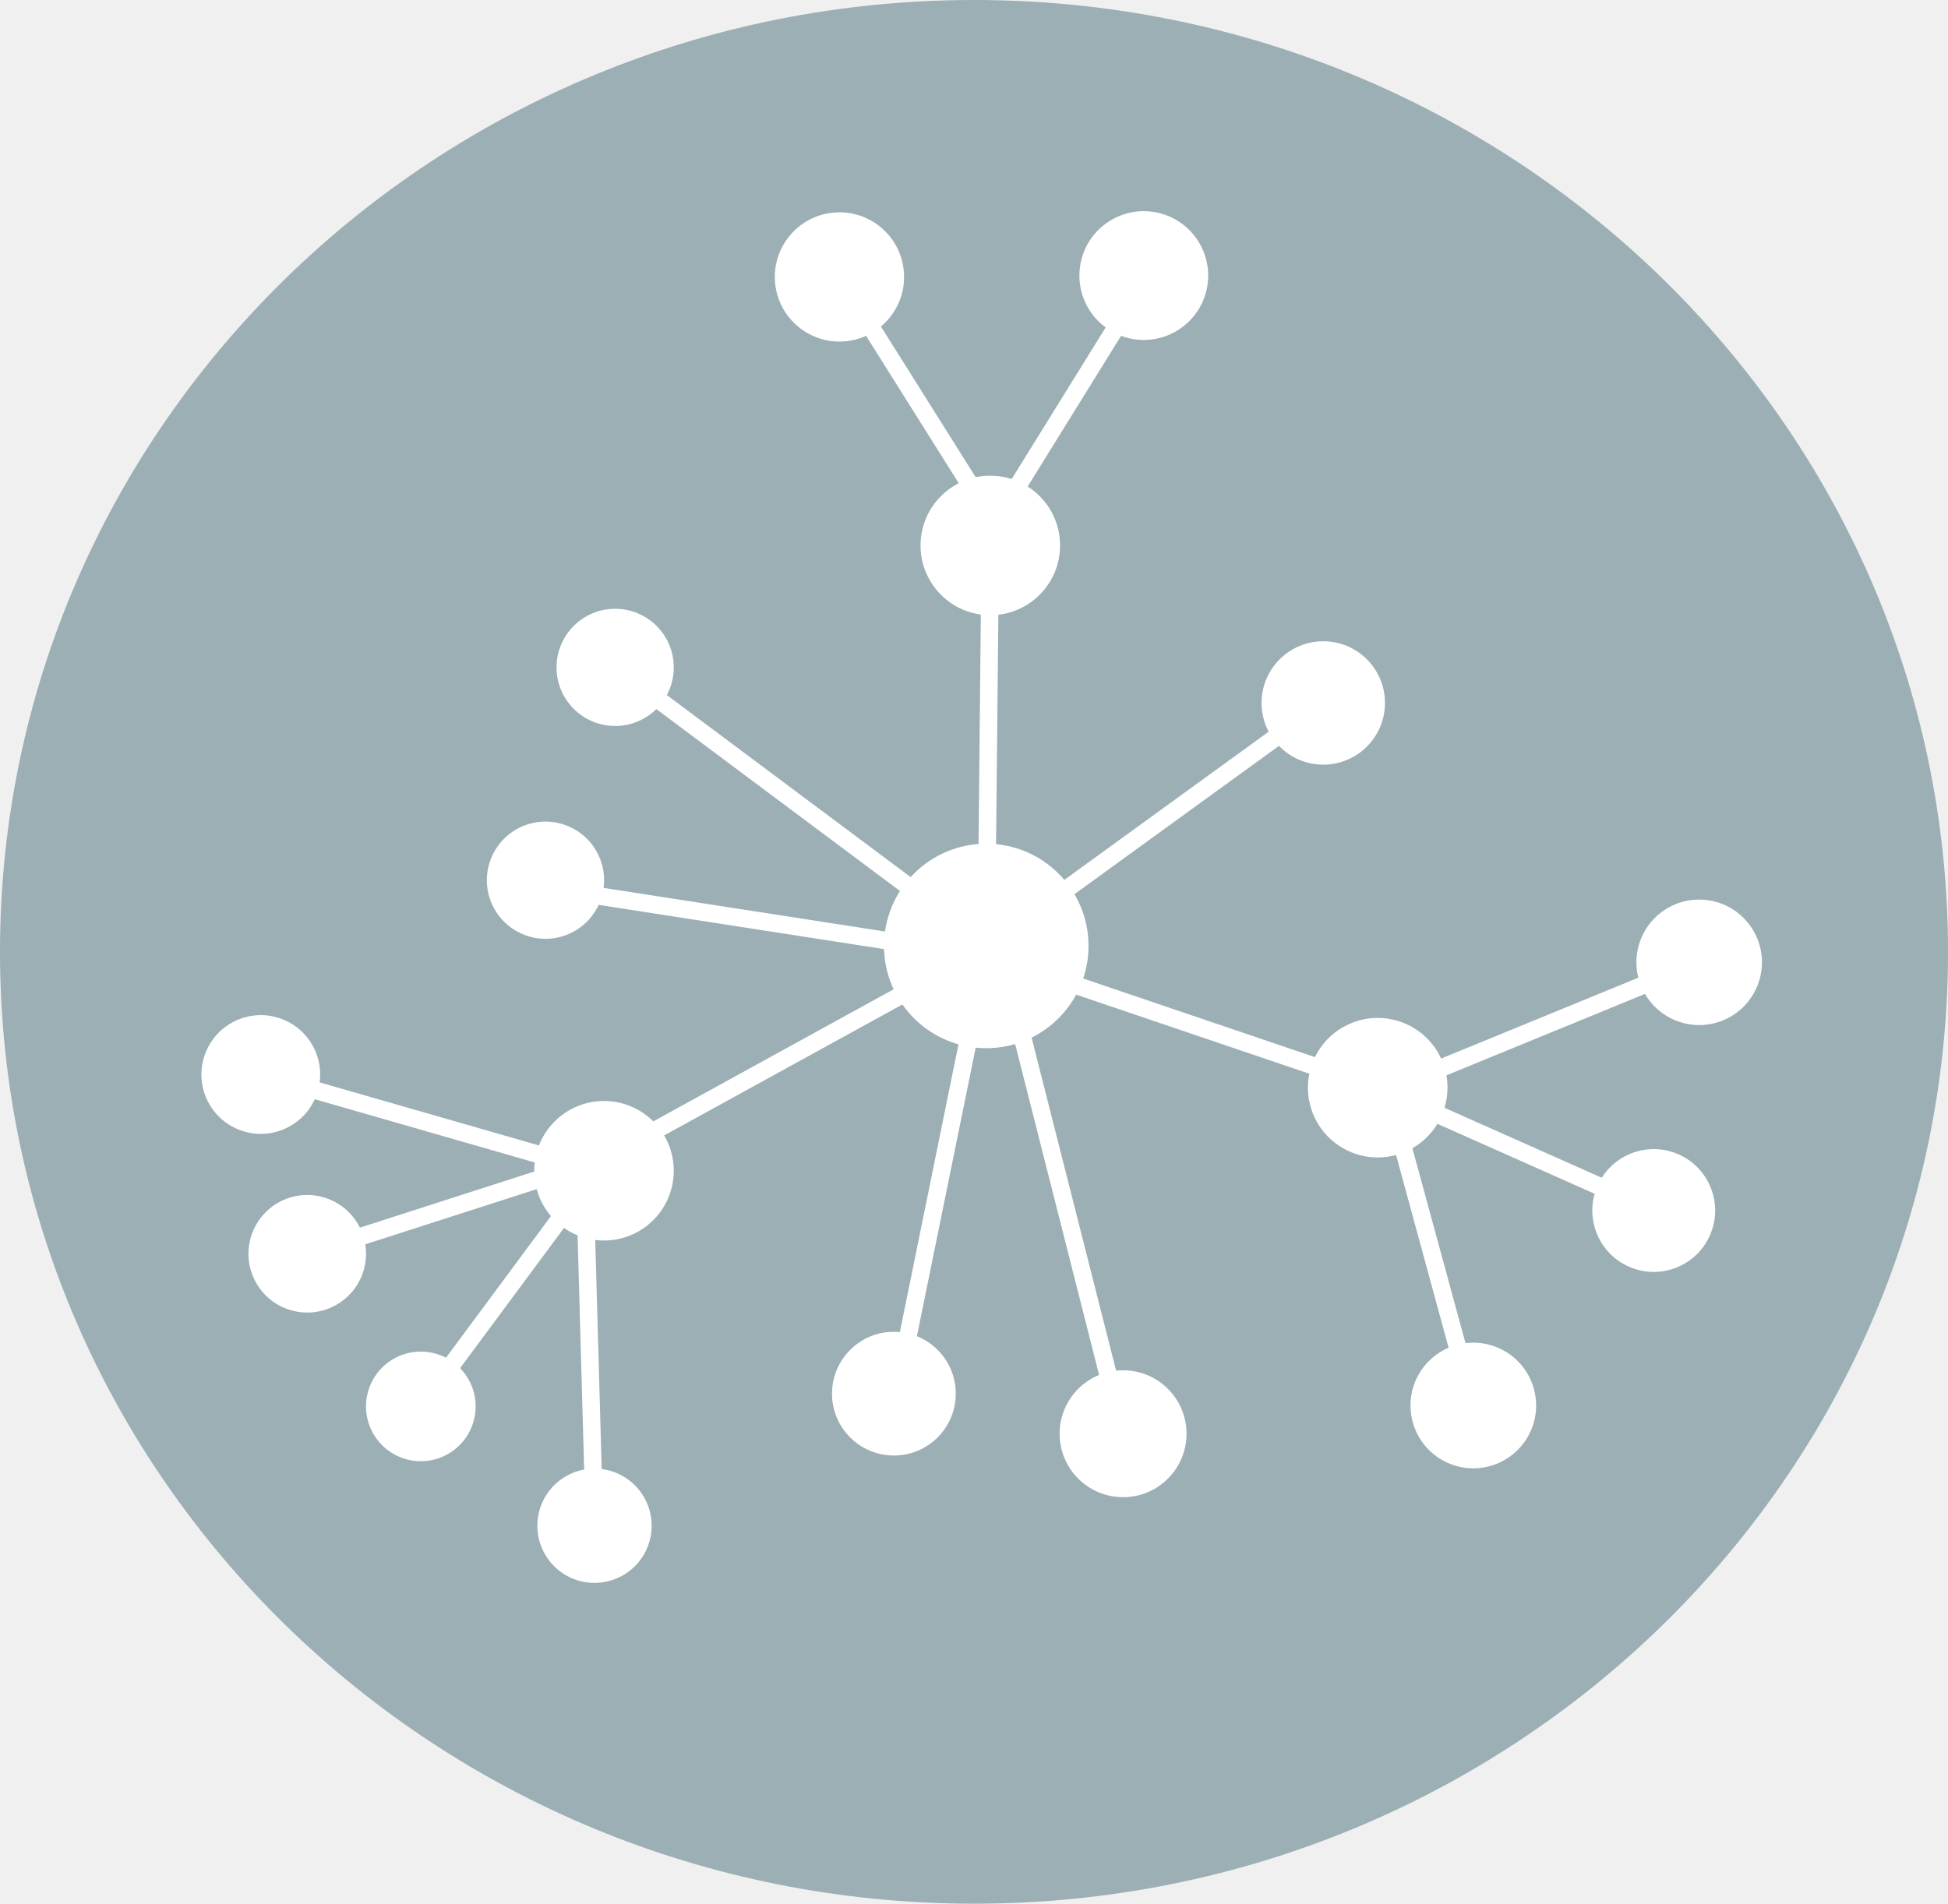
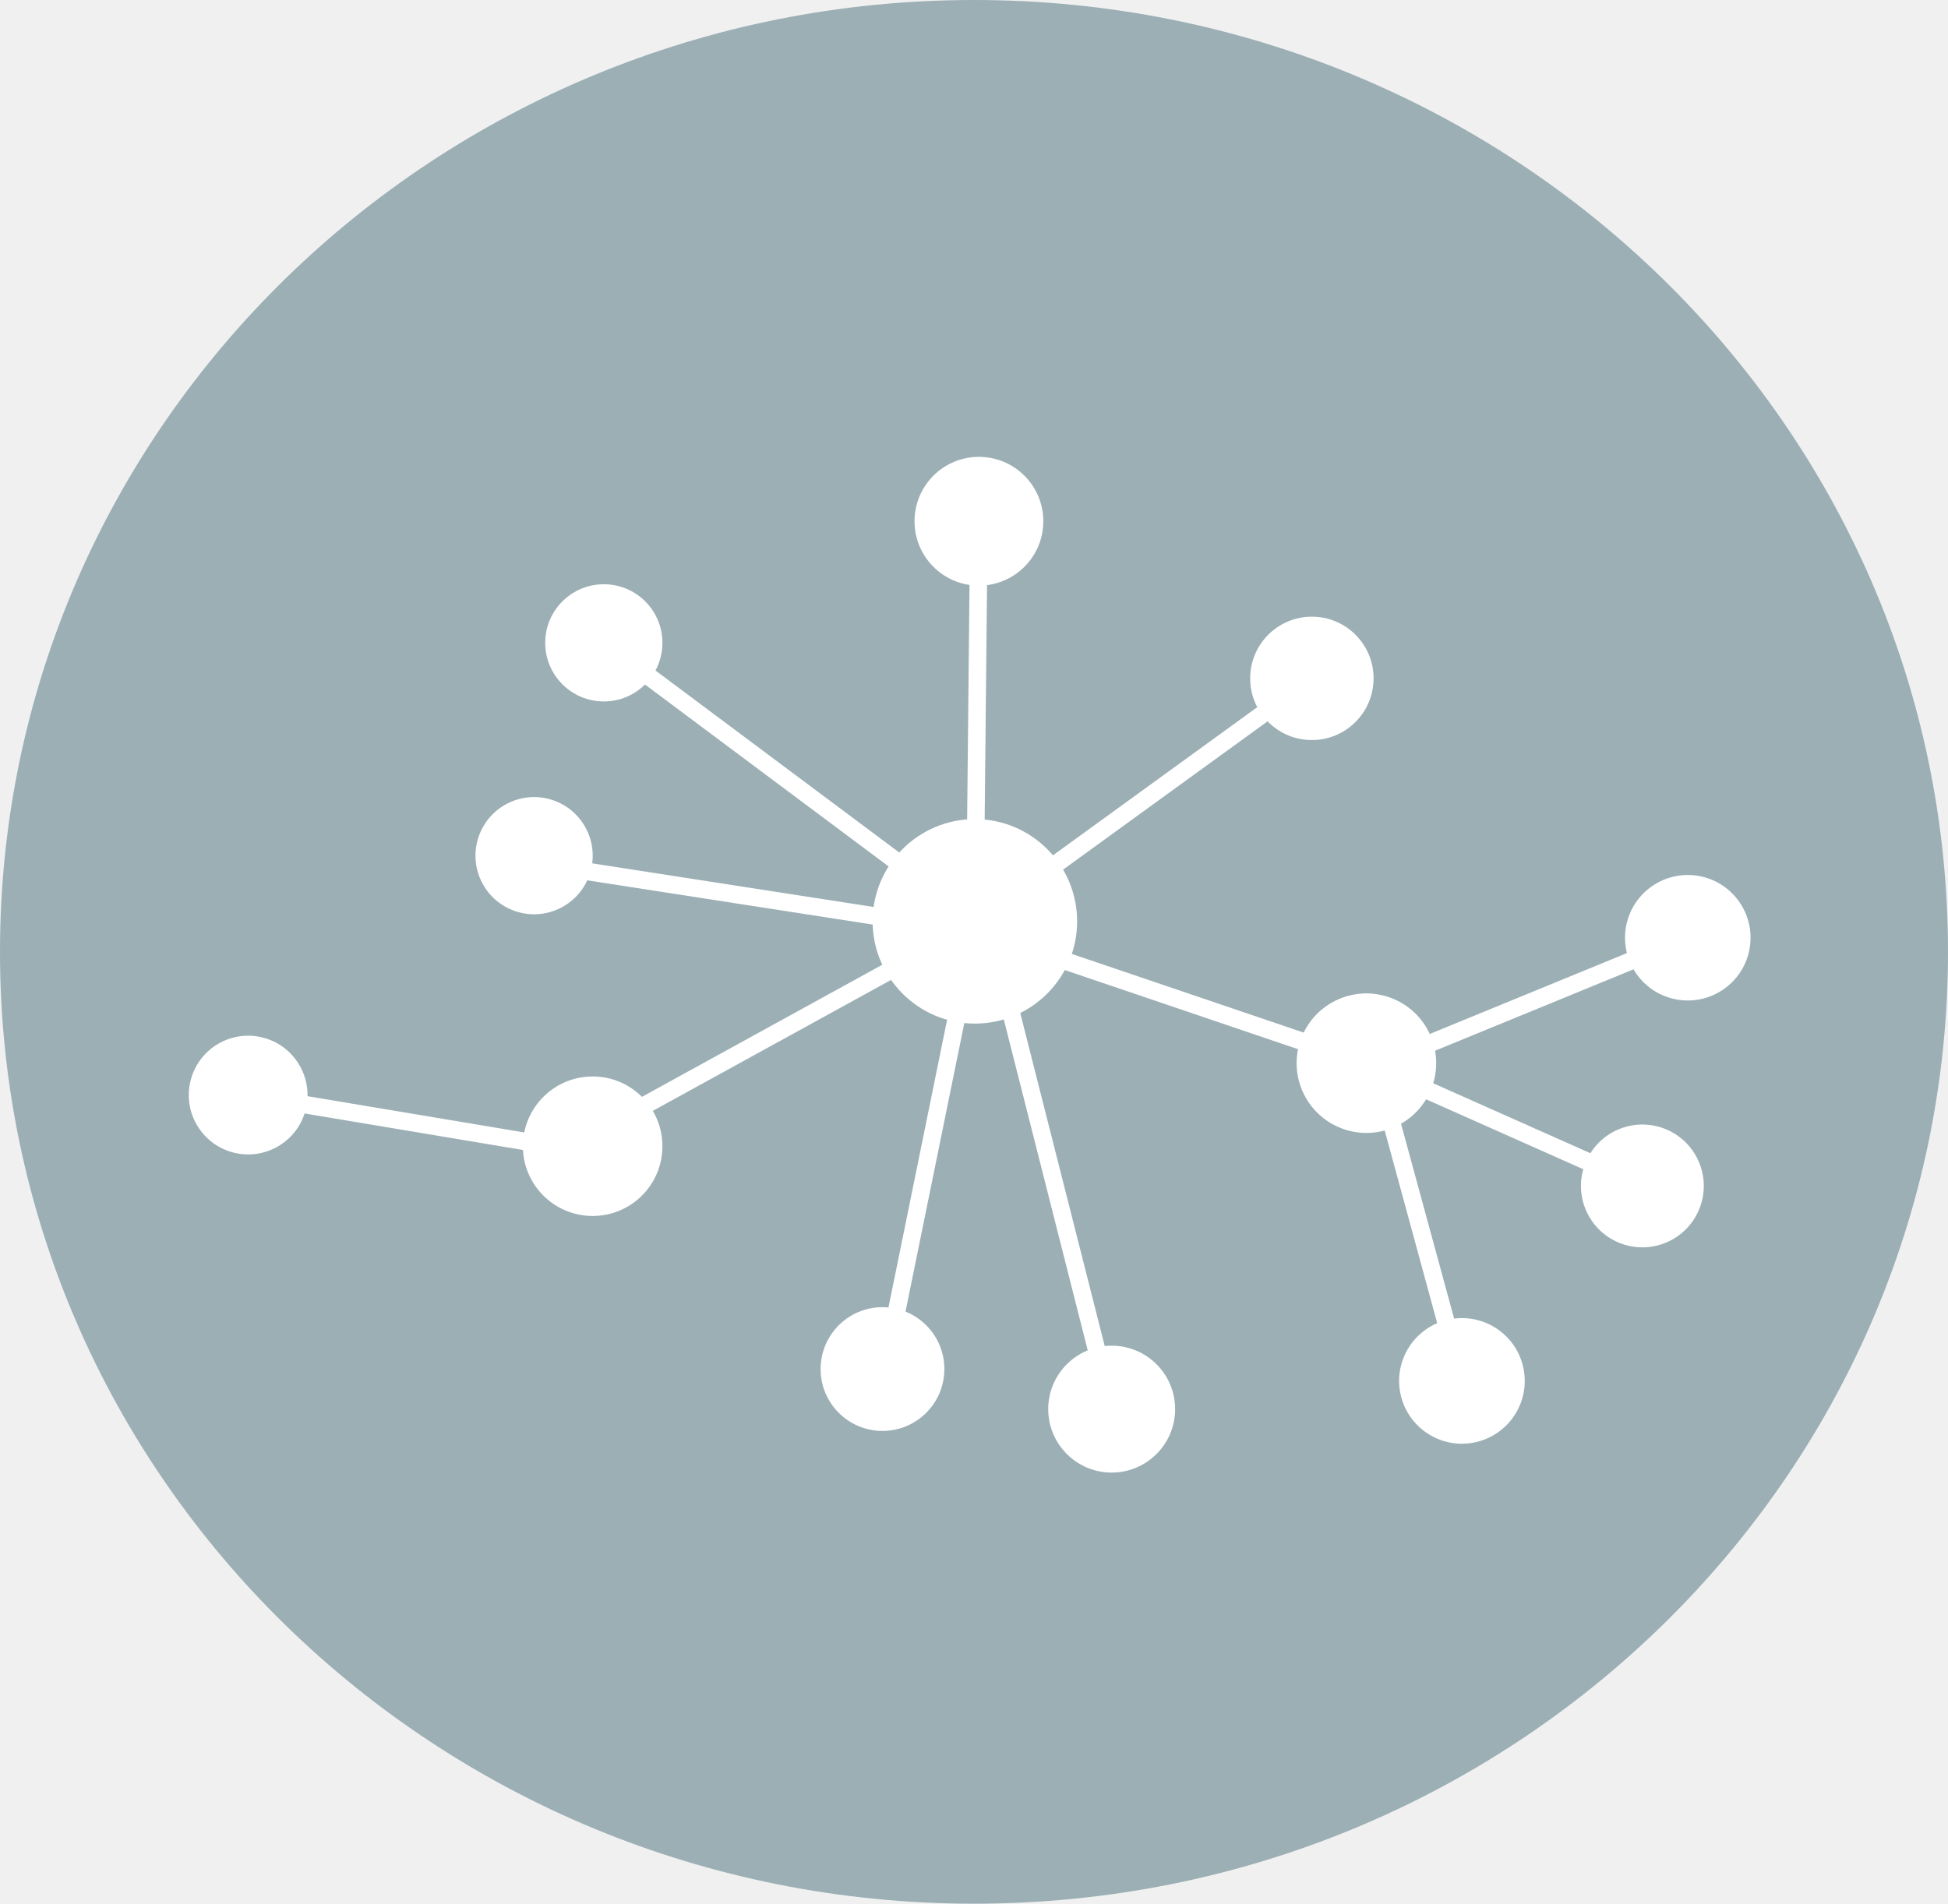
<svg xmlns="http://www.w3.org/2000/svg" viewBox="0 0 333.36 325.85">
  <defs>
    <style>.cls-1{fill:#9bafb5;}.cls-2{fill:#fff;}.cls-3{fill:none;stroke:#fff;stroke-miterlimit:10;stroke-width:3px;}</style>
  </defs>
  <g id="Layer_2" data-name="Layer 2">
    <g id="Layer_1-2" data-name="Layer 1">
      <ellipse class="cls-1" cx="166.68" cy="162.92" rx="166.68" ry="162.92" />
-       <circle class="cls-2" cx="168.78" cy="161.91" r="17.5" />
-       <circle class="cls-2" cx="169.47" cy="93.36" r="11.94" />
-       <circle class="cls-2" cx="143.65" cy="47.41" r="11.06" transform="translate(-5.42 21.72) rotate(-8.49)" />
-       <circle class="cls-2" cx="196.35" cy="47.37" r="11.02" transform="matrix(0.14, -0.99, 0.99, 0.14, 121.35, 234.92)" />
-       <circle class="cls-2" cx="103.36" cy="200.39" r="11.94" />
-       <circle class="cls-2" cx="235.77" cy="186.17" r="11.94" transform="translate(-54.95 110.47) rotate(-23.7)" />
-       <circle class="cls-2" cx="44.63" cy="183.93" r="10.16" transform="translate(-143.85 166.66) rotate(-71.13)" />
-       <circle class="cls-2" cx="52.58" cy="214.6" r="10.06" transform="translate(-168.33 210.5) rotate(-75.17)" />
-       <circle class="cls-2" cx="72.02" cy="240.72" r="9.38" transform="translate(-179.12 248.73) rotate(-75.17)" />
-       <circle class="cls-2" cx="101.74" cy="261.16" r="9.78" transform="translate(-172.39 319.54) rotate(-80.74)" />
-       <circle class="cls-2" cx="252.14" cy="240.55" r="10.75" transform="translate(-42.78 54.91) rotate(-11.46)" />
-       <circle class="cls-2" cx="283" cy="207.19" r="10.51" transform="translate(-59.41 131.23) rotate(-23.7)" />
-       <circle class="cls-2" cx="290.78" cy="164.69" r="10.74" transform="translate(-42.15 193.57) rotate(-34.48)" />
-       <line class="cls-3" x1="143.65" y1="47.41" x2="170.83" y2="90.64" />
-       <line class="cls-3" x1="196.35" y1="47.37" x2="169.47" y2="90.74" />
-       <line class="cls-3" x1="168.78" y1="161.91" x2="169.47" y2="93.36" />
-       <line class="cls-3" x1="103.52" y1="198.2" x2="168.26" y2="162.61" />
-       <line class="cls-3" x1="235.77" y1="186.17" x2="178.97" y2="166.9" />
-       <line class="cls-3" x1="290.78" y1="164.69" x2="238.42" y2="186.17" />
-       <line class="cls-3" x1="283" y1="207.19" x2="235.77" y2="186.17" />
-       <line class="cls-3" x1="252.14" y1="240.55" x2="237.55" y2="187" />
-       <line class="cls-3" x1="44.63" y1="183.93" x2="102.63" y2="200.61" />
-       <line class="cls-3" x1="52.58" y1="214.6" x2="103.52" y2="198.2" />
-       <line class="cls-3" x1="72.02" y1="240.72" x2="103.52" y2="198.2" />
-       <line class="cls-3" x1="101.74" y1="261.16" x2="99.96" y2="197.95" />
-       <line class="cls-3" x1="152.97" y1="240.54" x2="168.78" y2="162.92" />
-       <circle class="cls-2" cx="152.97" cy="238.54" r="10.59" />
-       <circle class="cls-2" cx="226.45" cy="120.32" r="10.56" />
-       <line class="cls-3" x1="168.77" y1="162.15" x2="224.84" y2="121.48" />
-       <circle class="cls-2" cx="105.27" cy="114.23" r="10.03" />
-       <circle class="cls-2" cx="192.19" cy="245.4" r="10.86" />
-       <line class="cls-3" x1="192.19" y1="245.4" x2="171.33" y2="163.18" />
-       <line class="cls-3" x1="169.11" y1="161.91" x2="103.9" y2="113.21" />
-       <circle class="cls-2" cx="93.34" cy="150.67" r="10.03" transform="translate(-58.7 59.58) rotate(-27.3)" />
-       <line class="cls-3" x1="164.8" y1="163.03" x2="93.34" y2="151.95" />
+       <circle class="cls-2" cx="166.83" cy="157.7" r="17.5" />
+       <circle class="cls-2" cx="167.52" cy="89.22" r="11.02" transform="translate(55.24 242.24) rotate(-81.77)" />
+       <circle class="cls-2" cx="101.42" cy="196.19" r="11.94" />
+       <circle class="cls-2" cx="233.83" cy="181.97" r="11.94" transform="translate(-53.42 109.34) rotate(-23.7)" />
+       <circle class="cls-2" cx="42.47" cy="187.45" r="10.16" transform="translate(-149.73 188.93) rotate(-77.68)" />
+       <circle class="cls-2" cx="250.19" cy="236.34" r="10.75" transform="translate(-41.98 54.44) rotate(-11.46)" />
+       <circle class="cls-2" cx="281.06" cy="202.99" r="10.51" transform="translate(-57.89 130.09) rotate(-23.7)" />
+       <circle class="cls-2" cx="288.83" cy="160.48" r="10.74" transform="translate(-40.11 191.73) rotate(-34.48)" />
+       <line class="cls-3" x1="166.83" y1="157.7" x2="167.52" y2="89.15" />
+       <line class="cls-3" x1="101.57" y1="194" x2="166.32" y2="158.41" />
+       <line class="cls-3" x1="233.83" y1="181.97" x2="177.03" y2="162.69" />
+       <line class="cls-3" x1="288.83" y1="160.48" x2="236.47" y2="181.96" />
+       <line class="cls-3" x1="281.06" y1="202.99" x2="233.83" y2="181.97" />
+       <line class="cls-3" x1="250.19" y1="236.34" x2="235.6" y2="182.79" />
+       <line class="cls-3" x1="42.47" y1="187.45" x2="101.99" y2="197.41" />
+       <line class="cls-3" x1="151.02" y1="236.33" x2="166.83" y2="158.72" />
+       <circle class="cls-2" cx="151.02" cy="234.33" r="10.59" />
+       <circle class="cls-2" cx="224.5" cy="116.11" r="10.56" />
+       <line class="cls-3" x1="166.82" y1="157.95" x2="222.89" y2="117.28" />
+       <circle class="cls-2" cx="103.33" cy="110.03" r="10.03" />
+       <circle class="cls-2" cx="190.24" cy="241.19" r="10.86" />
+       <line class="cls-3" x1="190.24" y1="241.19" x2="169.39" y2="158.97" />
+       <line class="cls-3" x1="167.16" y1="157.7" x2="101.96" y2="109.01" />
+       <circle class="cls-2" cx="91.39" cy="146.47" r="10.03" transform="translate(-56.99 58.22) rotate(-27.3)" />
+       <line class="cls-3" x1="162.86" y1="158.83" x2="91.39" y2="147.75" />
    </g>
  </g>
</svg>
